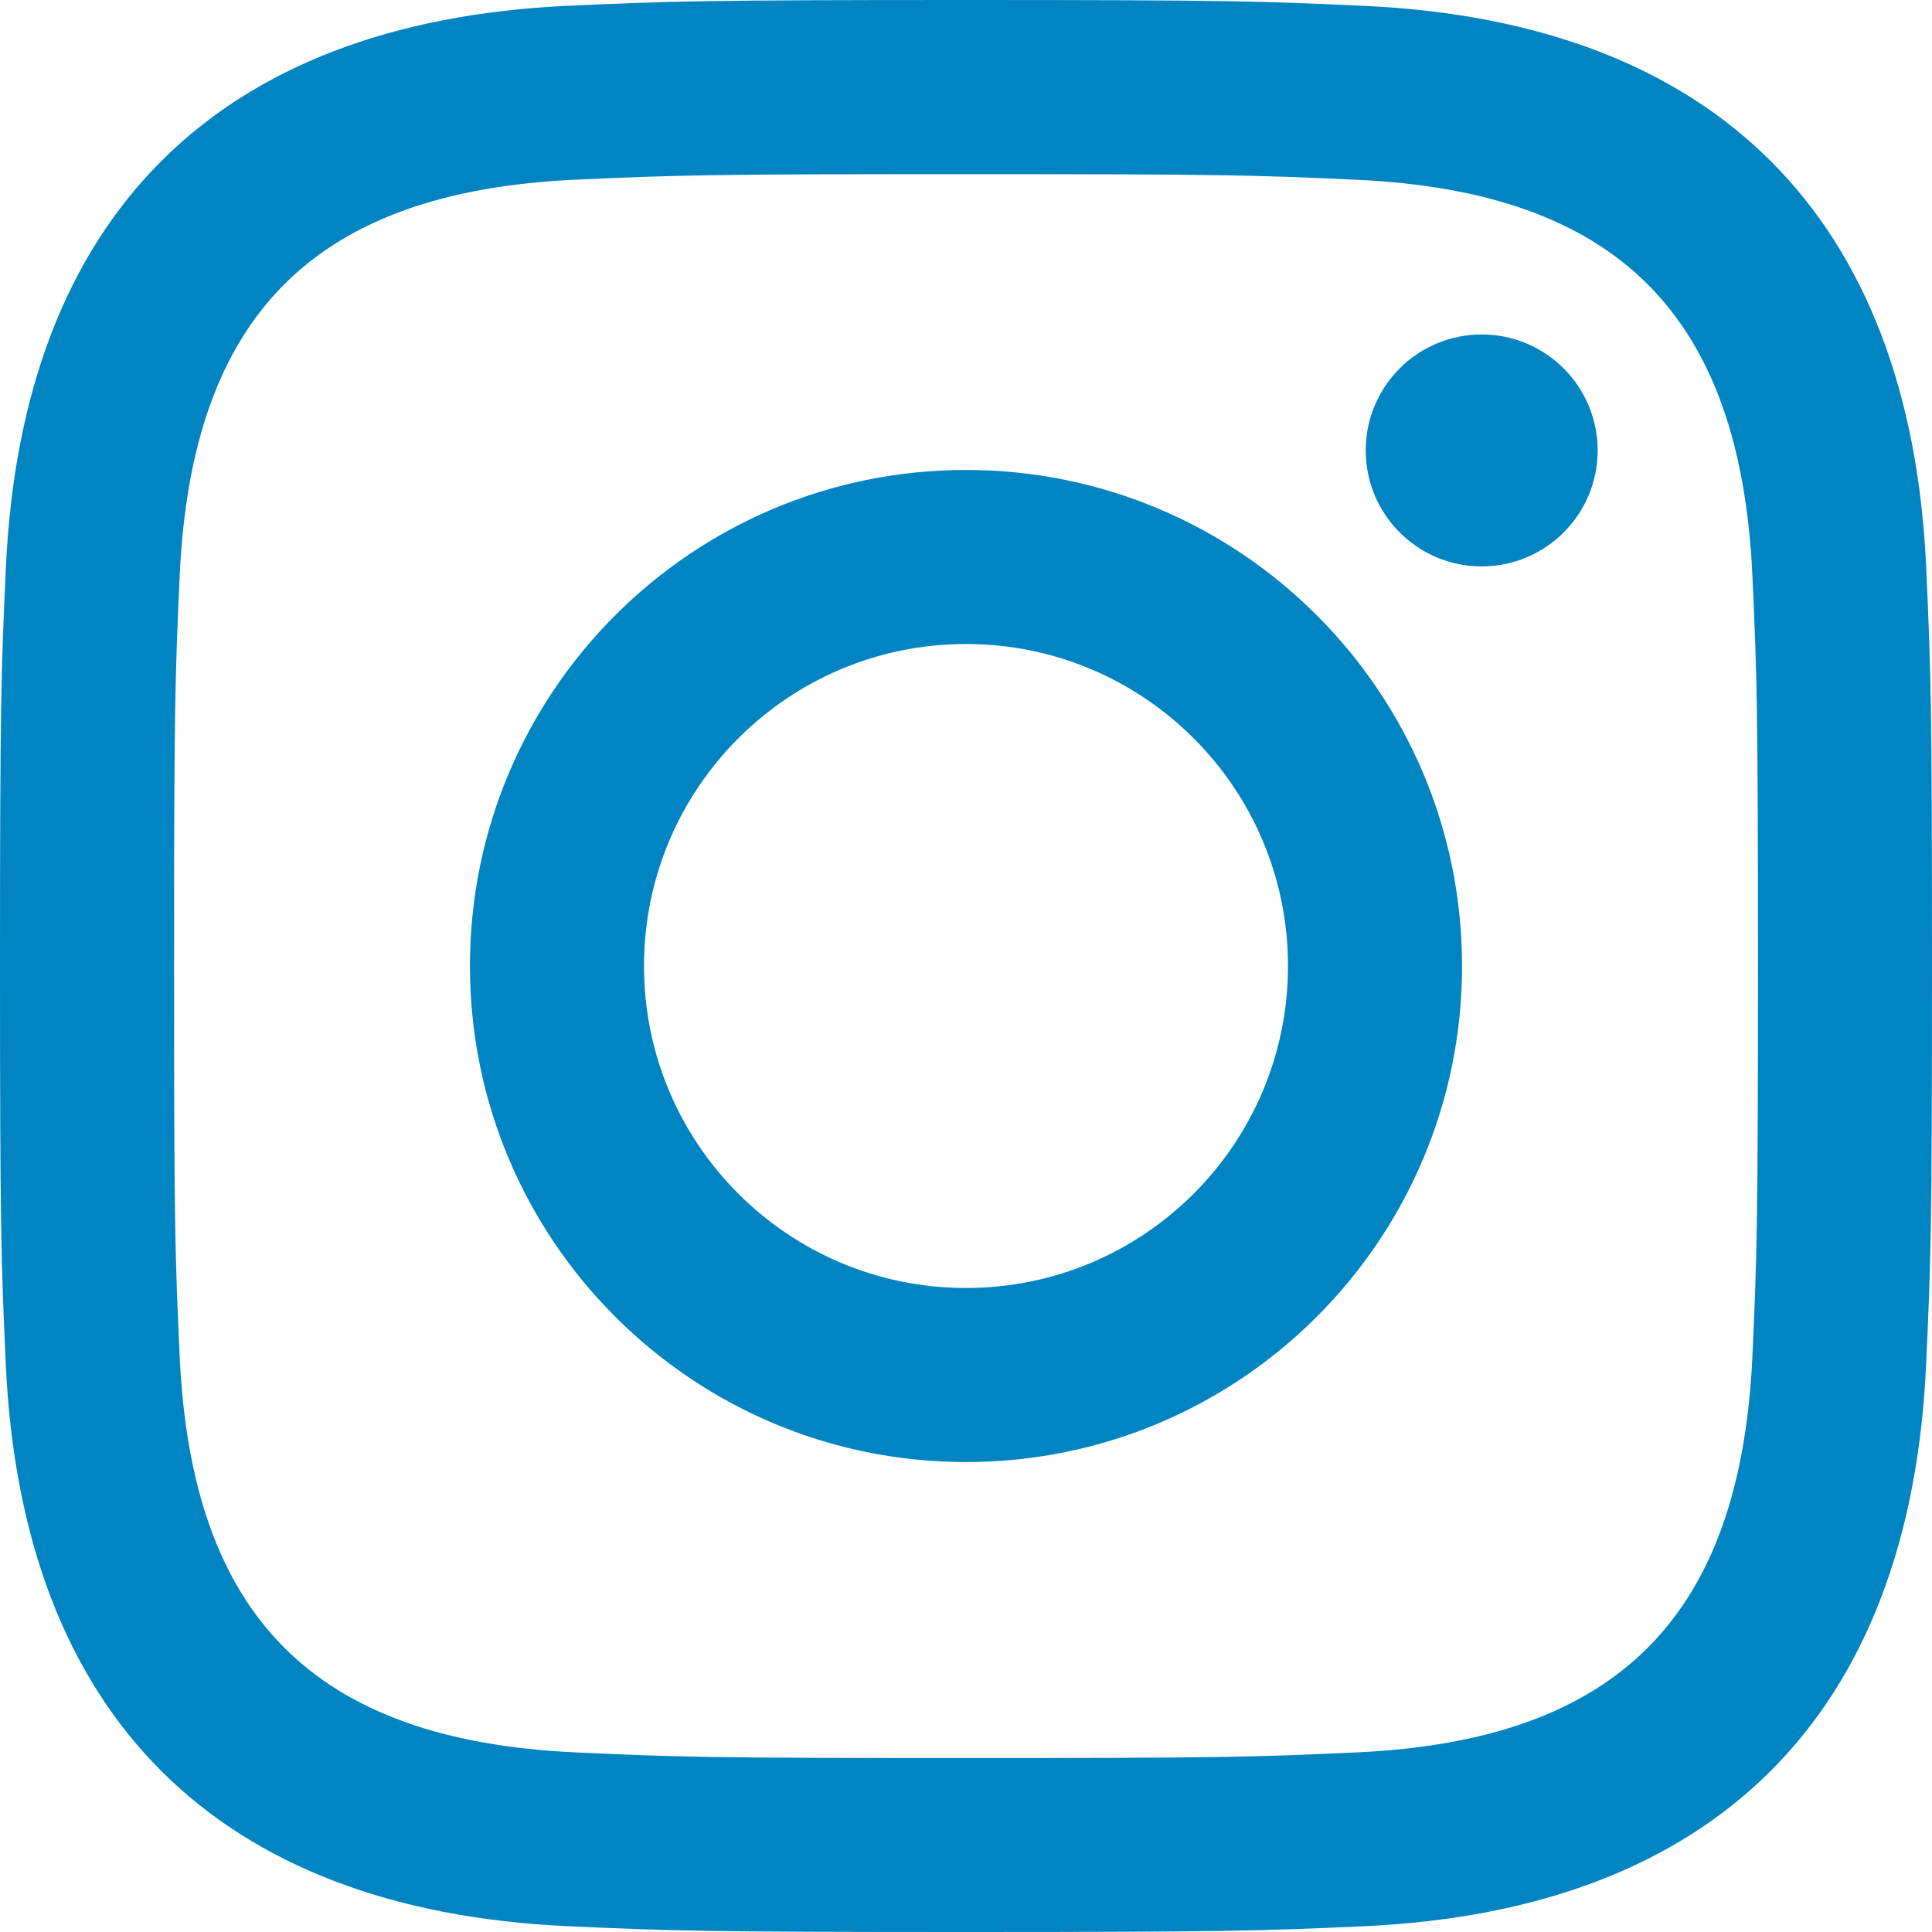
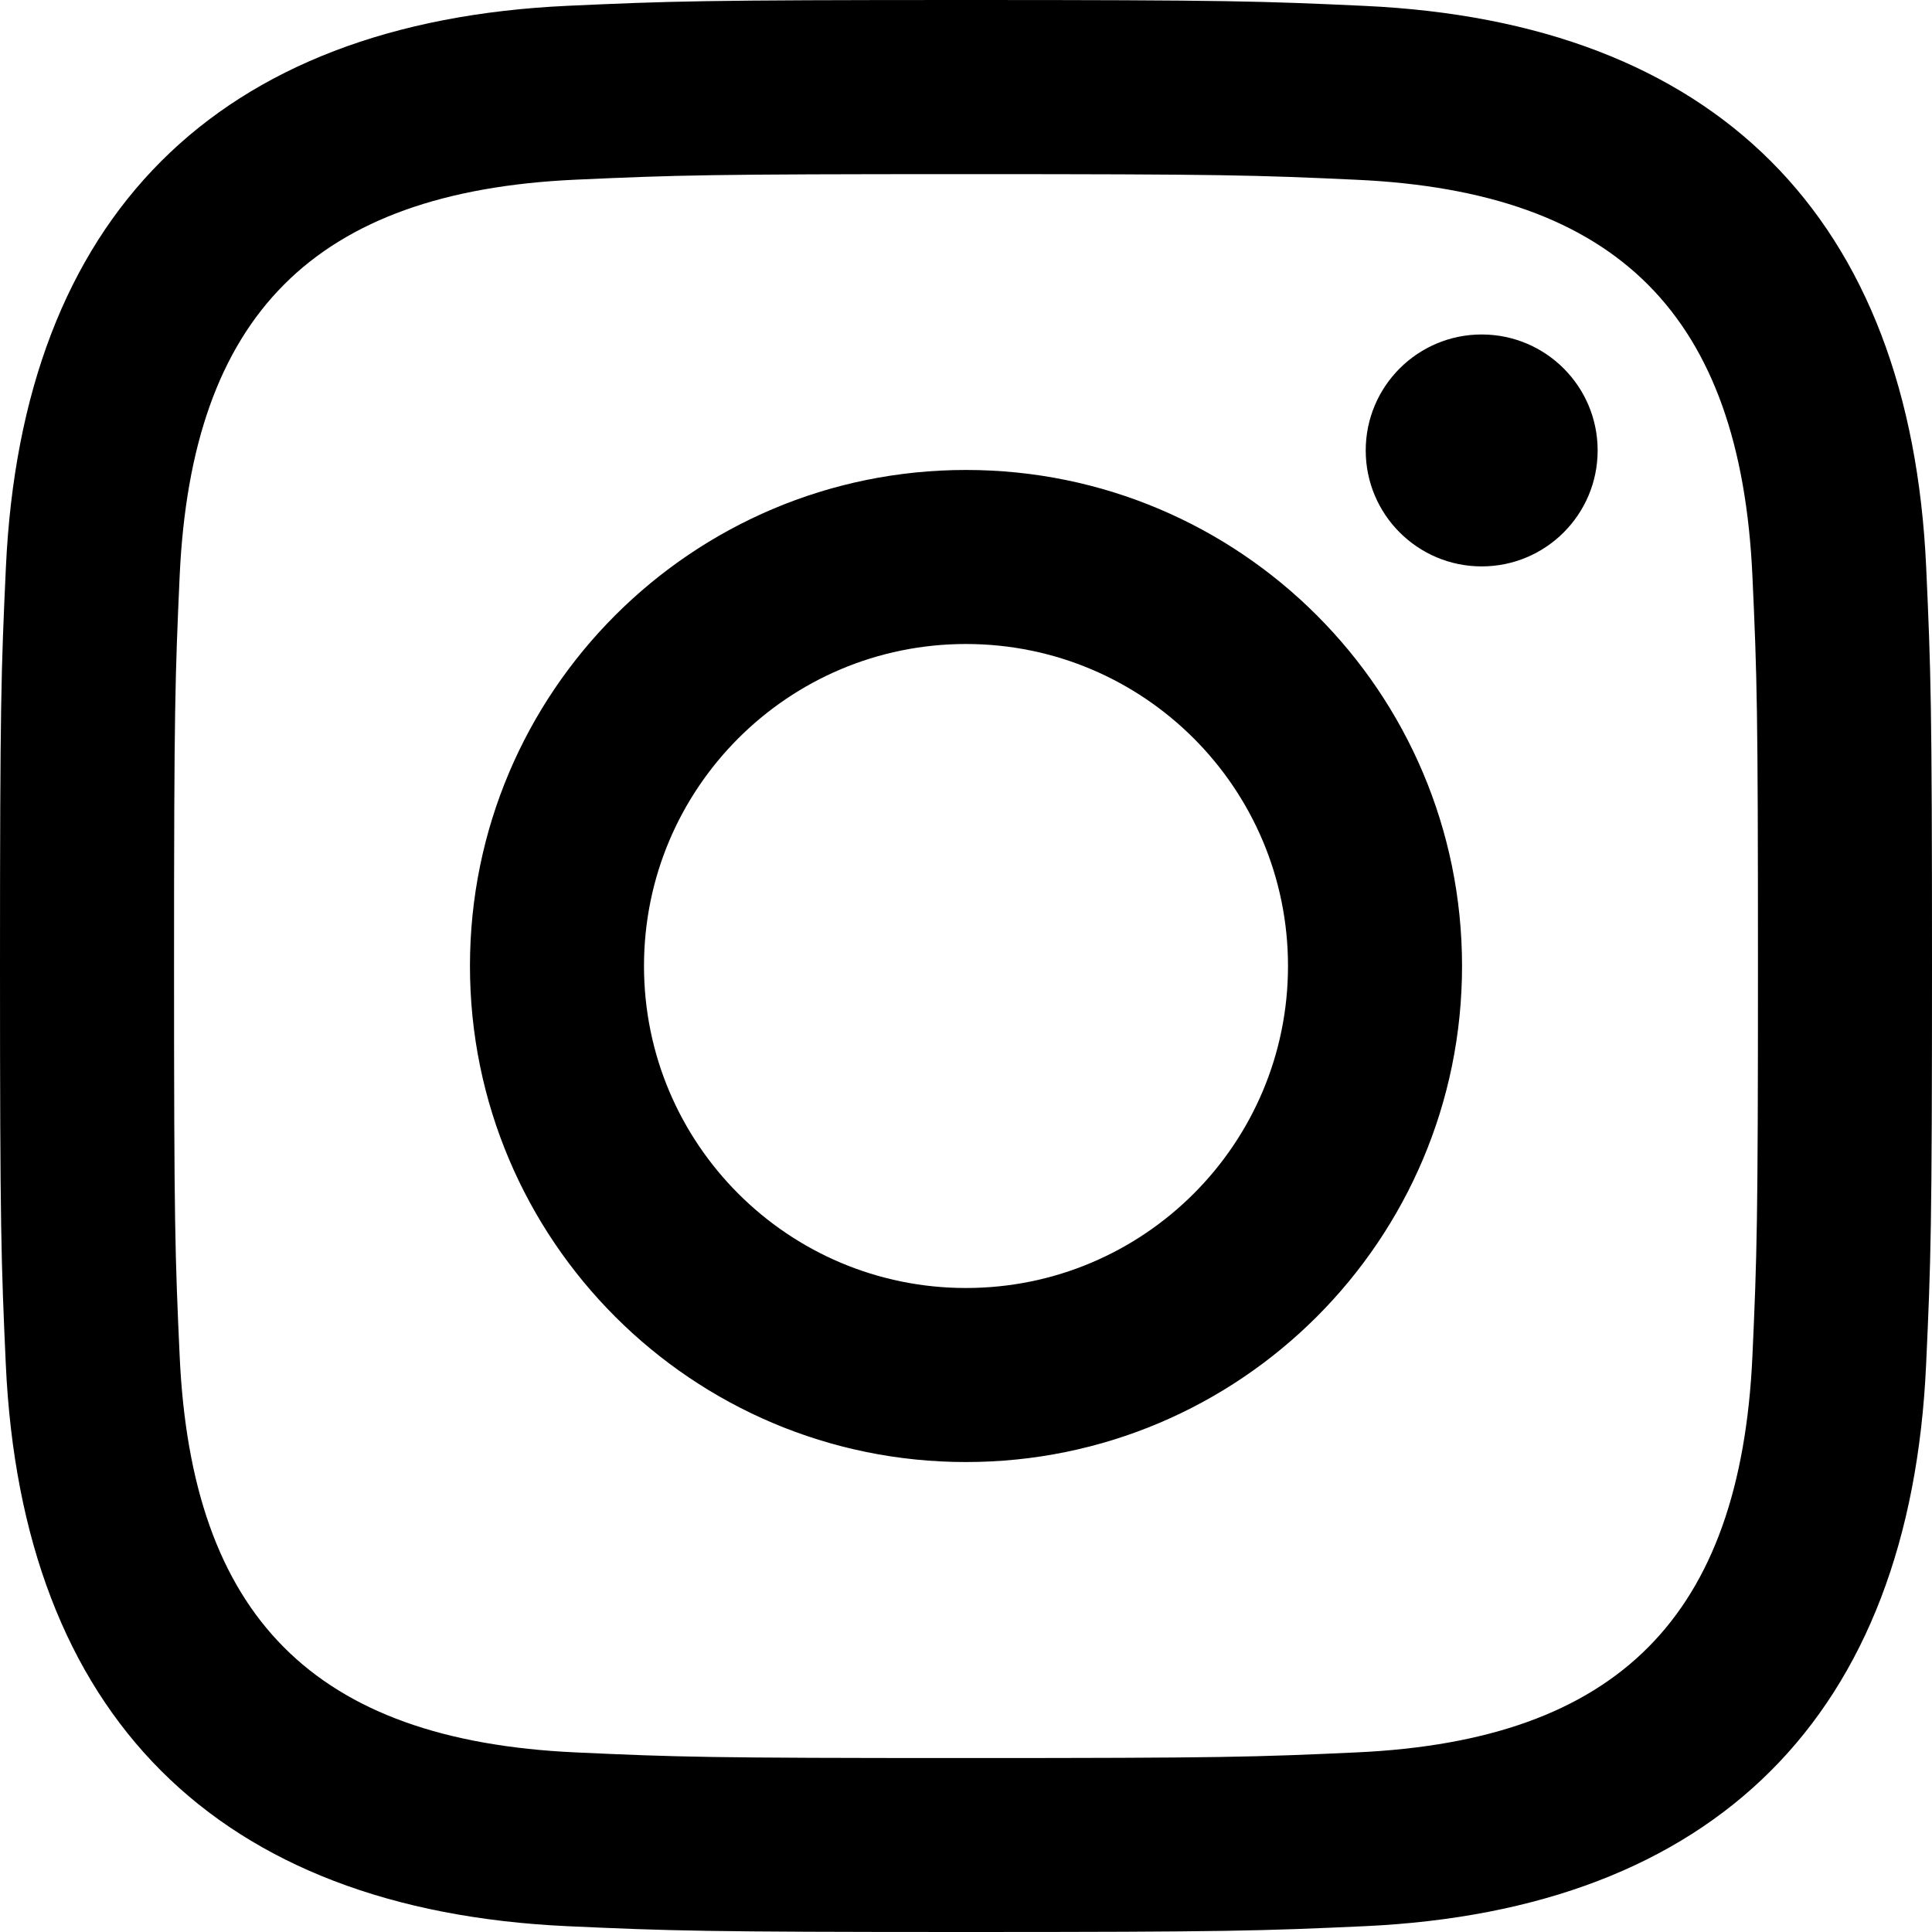
- <svg xmlns="http://www.w3.org/2000/svg" width="24" height="24" fill="#0084C2">
+ <svg xmlns="http://www.w3.org/2000/svg" width="24" height="24" fill="currentColor">
  <path d="M12 2.163c3.204 0 3.584.012 4.85.07 3.252.148 4.771 1.691 4.919 4.919.058 1.265.069 1.645.069 4.849 0 3.205-.012 3.584-.069 4.849-.149 3.225-1.664 4.771-4.919 4.919-1.266.058-1.644.07-4.85.07-3.204 0-3.584-.012-4.849-.07-3.26-.149-4.771-1.699-4.919-4.92-.058-1.265-.07-1.644-.07-4.849 0-3.204.013-3.583.07-4.849.149-3.227 1.664-4.771 4.919-4.919 1.266-.057 1.645-.069 4.849-.069zM12 0C8.741 0 8.333.014 7.053.072 2.695.272.273 2.69.073 7.052.014 8.333 0 8.741 0 12c0 3.259.014 3.668.072 4.948.2 4.358 2.618 6.78 6.98 6.98C8.333 23.986 8.741 24 12 24c3.259 0 3.668-.014 4.948-.072 4.354-.2 6.782-2.618 6.979-6.98.059-1.28.073-1.689.073-4.948 0-3.259-.014-3.667-.072-4.947-.196-4.354-2.617-6.78-6.979-6.98C15.668.014 15.259 0 12 0zm0 5.838a6.162 6.162 0 100 12.324 6.162 6.162 0 000-12.324zM12 16a4 4 0 110-8 4 4 0 010 8zm6.406-11.845a1.44 1.44 0 100 2.881 1.44 1.44 0 000-2.881z" />
</svg>
